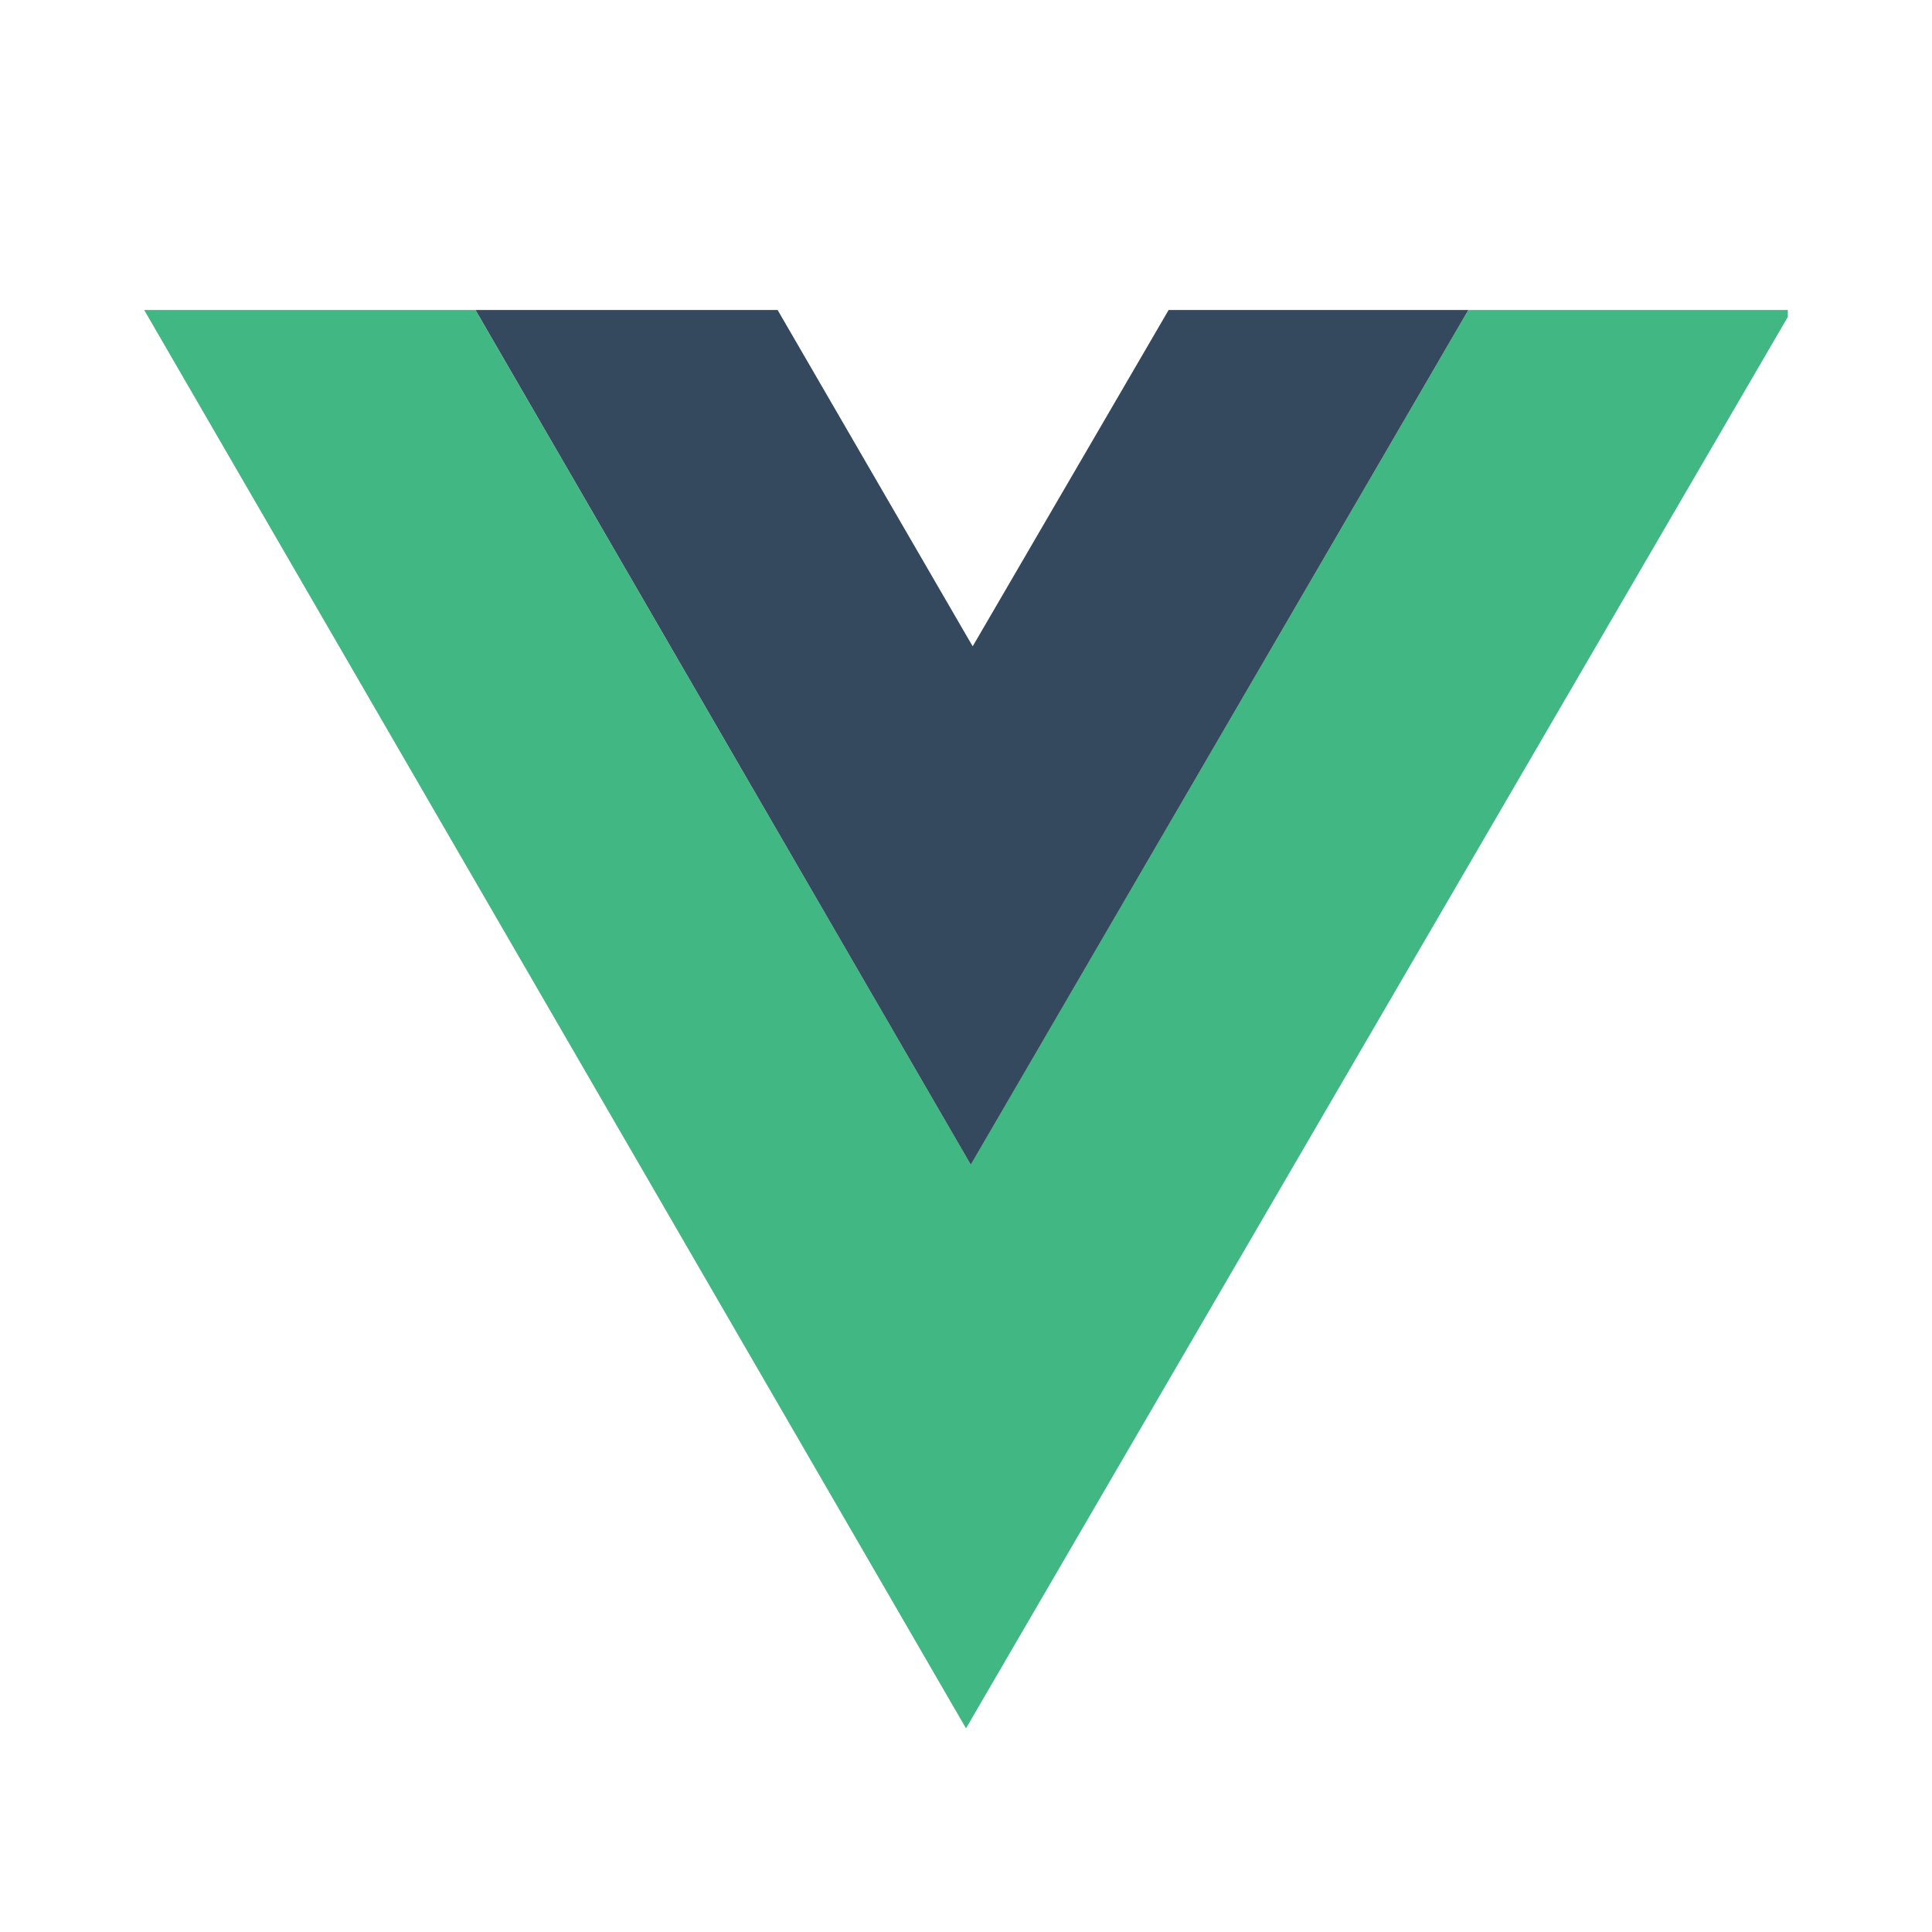
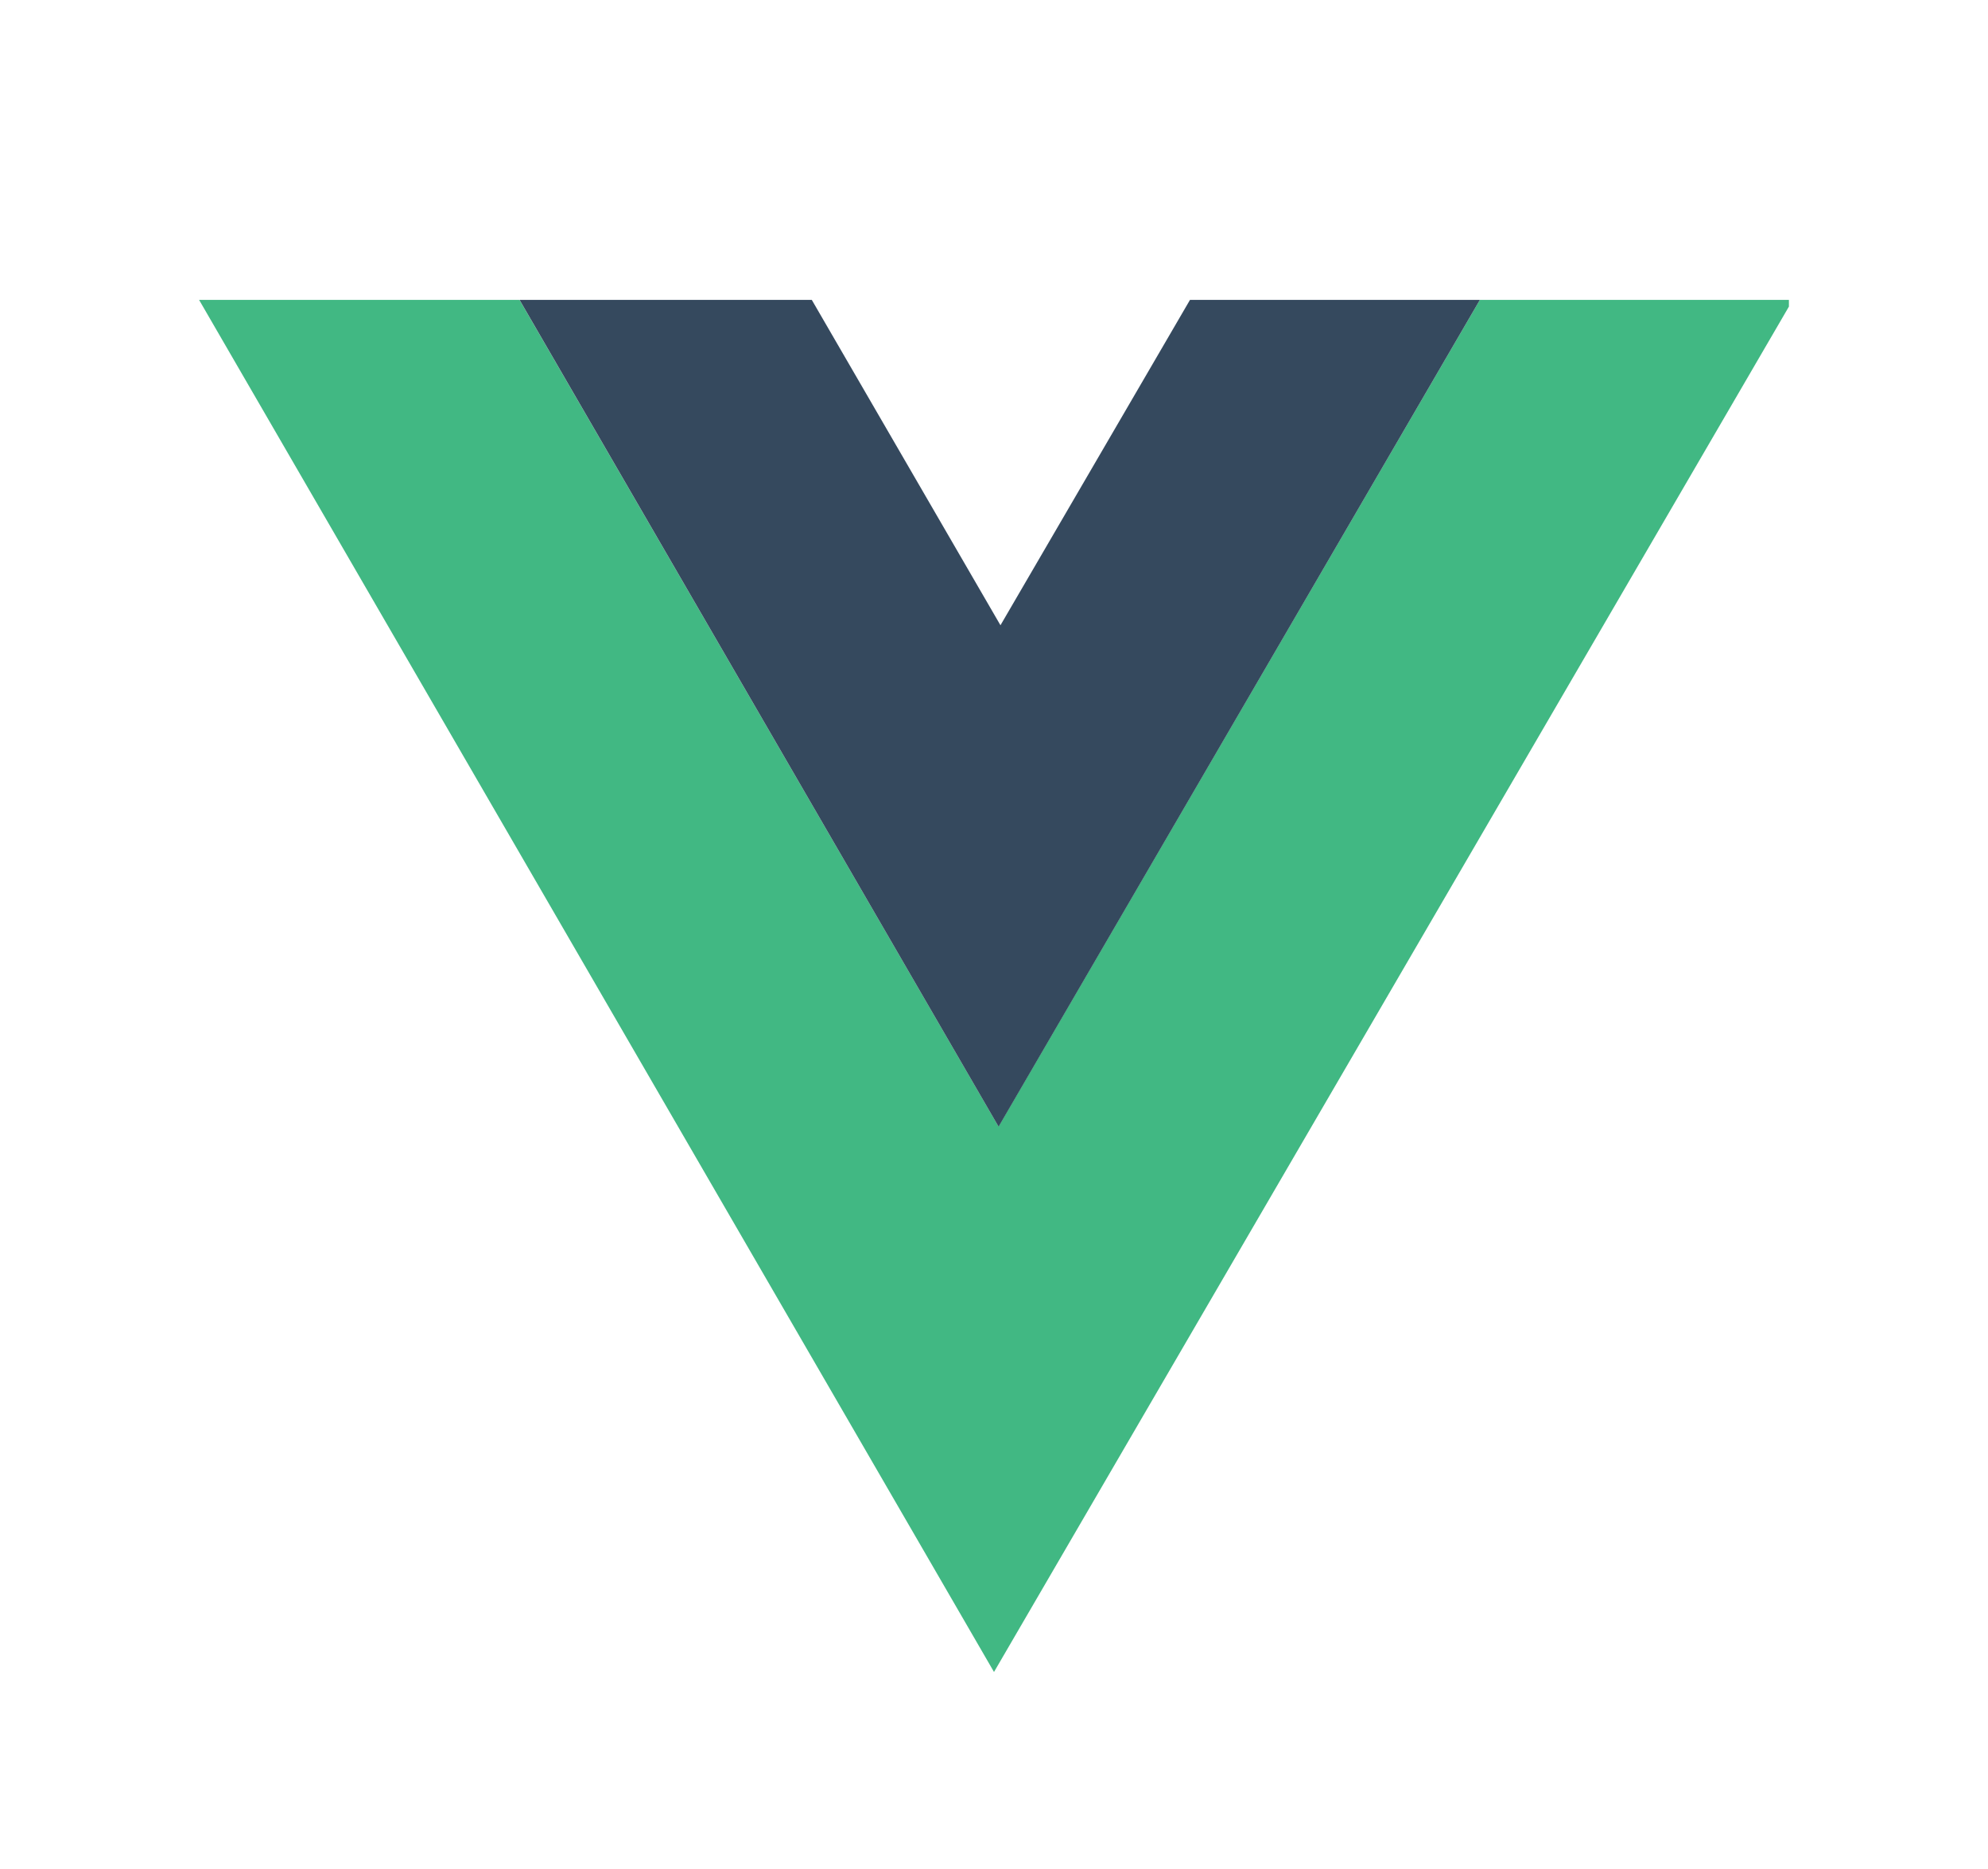
- <svg xmlns="http://www.w3.org/2000/svg" width="57" height="57" version="1.1" viewBox="0 0 24 24">
+ <svg xmlns="http://www.w3.org/2000/svg" width="50" height="47" version="1.1" viewBox="0 0 24 24">
  <g transform="translate(2e-7 .16004)">
    <path d="m1.791 3.691 10.209 17.619 10.209-17.533v-.086h-3.969l-6.182 10.615-6.152-10.615z" style="fill:#41b883" />
    <path d="m5.907 3.691 6.152 10.617 6.181-10.617h-3.723l-2.434 4.178-2.423-4.178z" style="fill:#35495e" />
  </g>
</svg>
